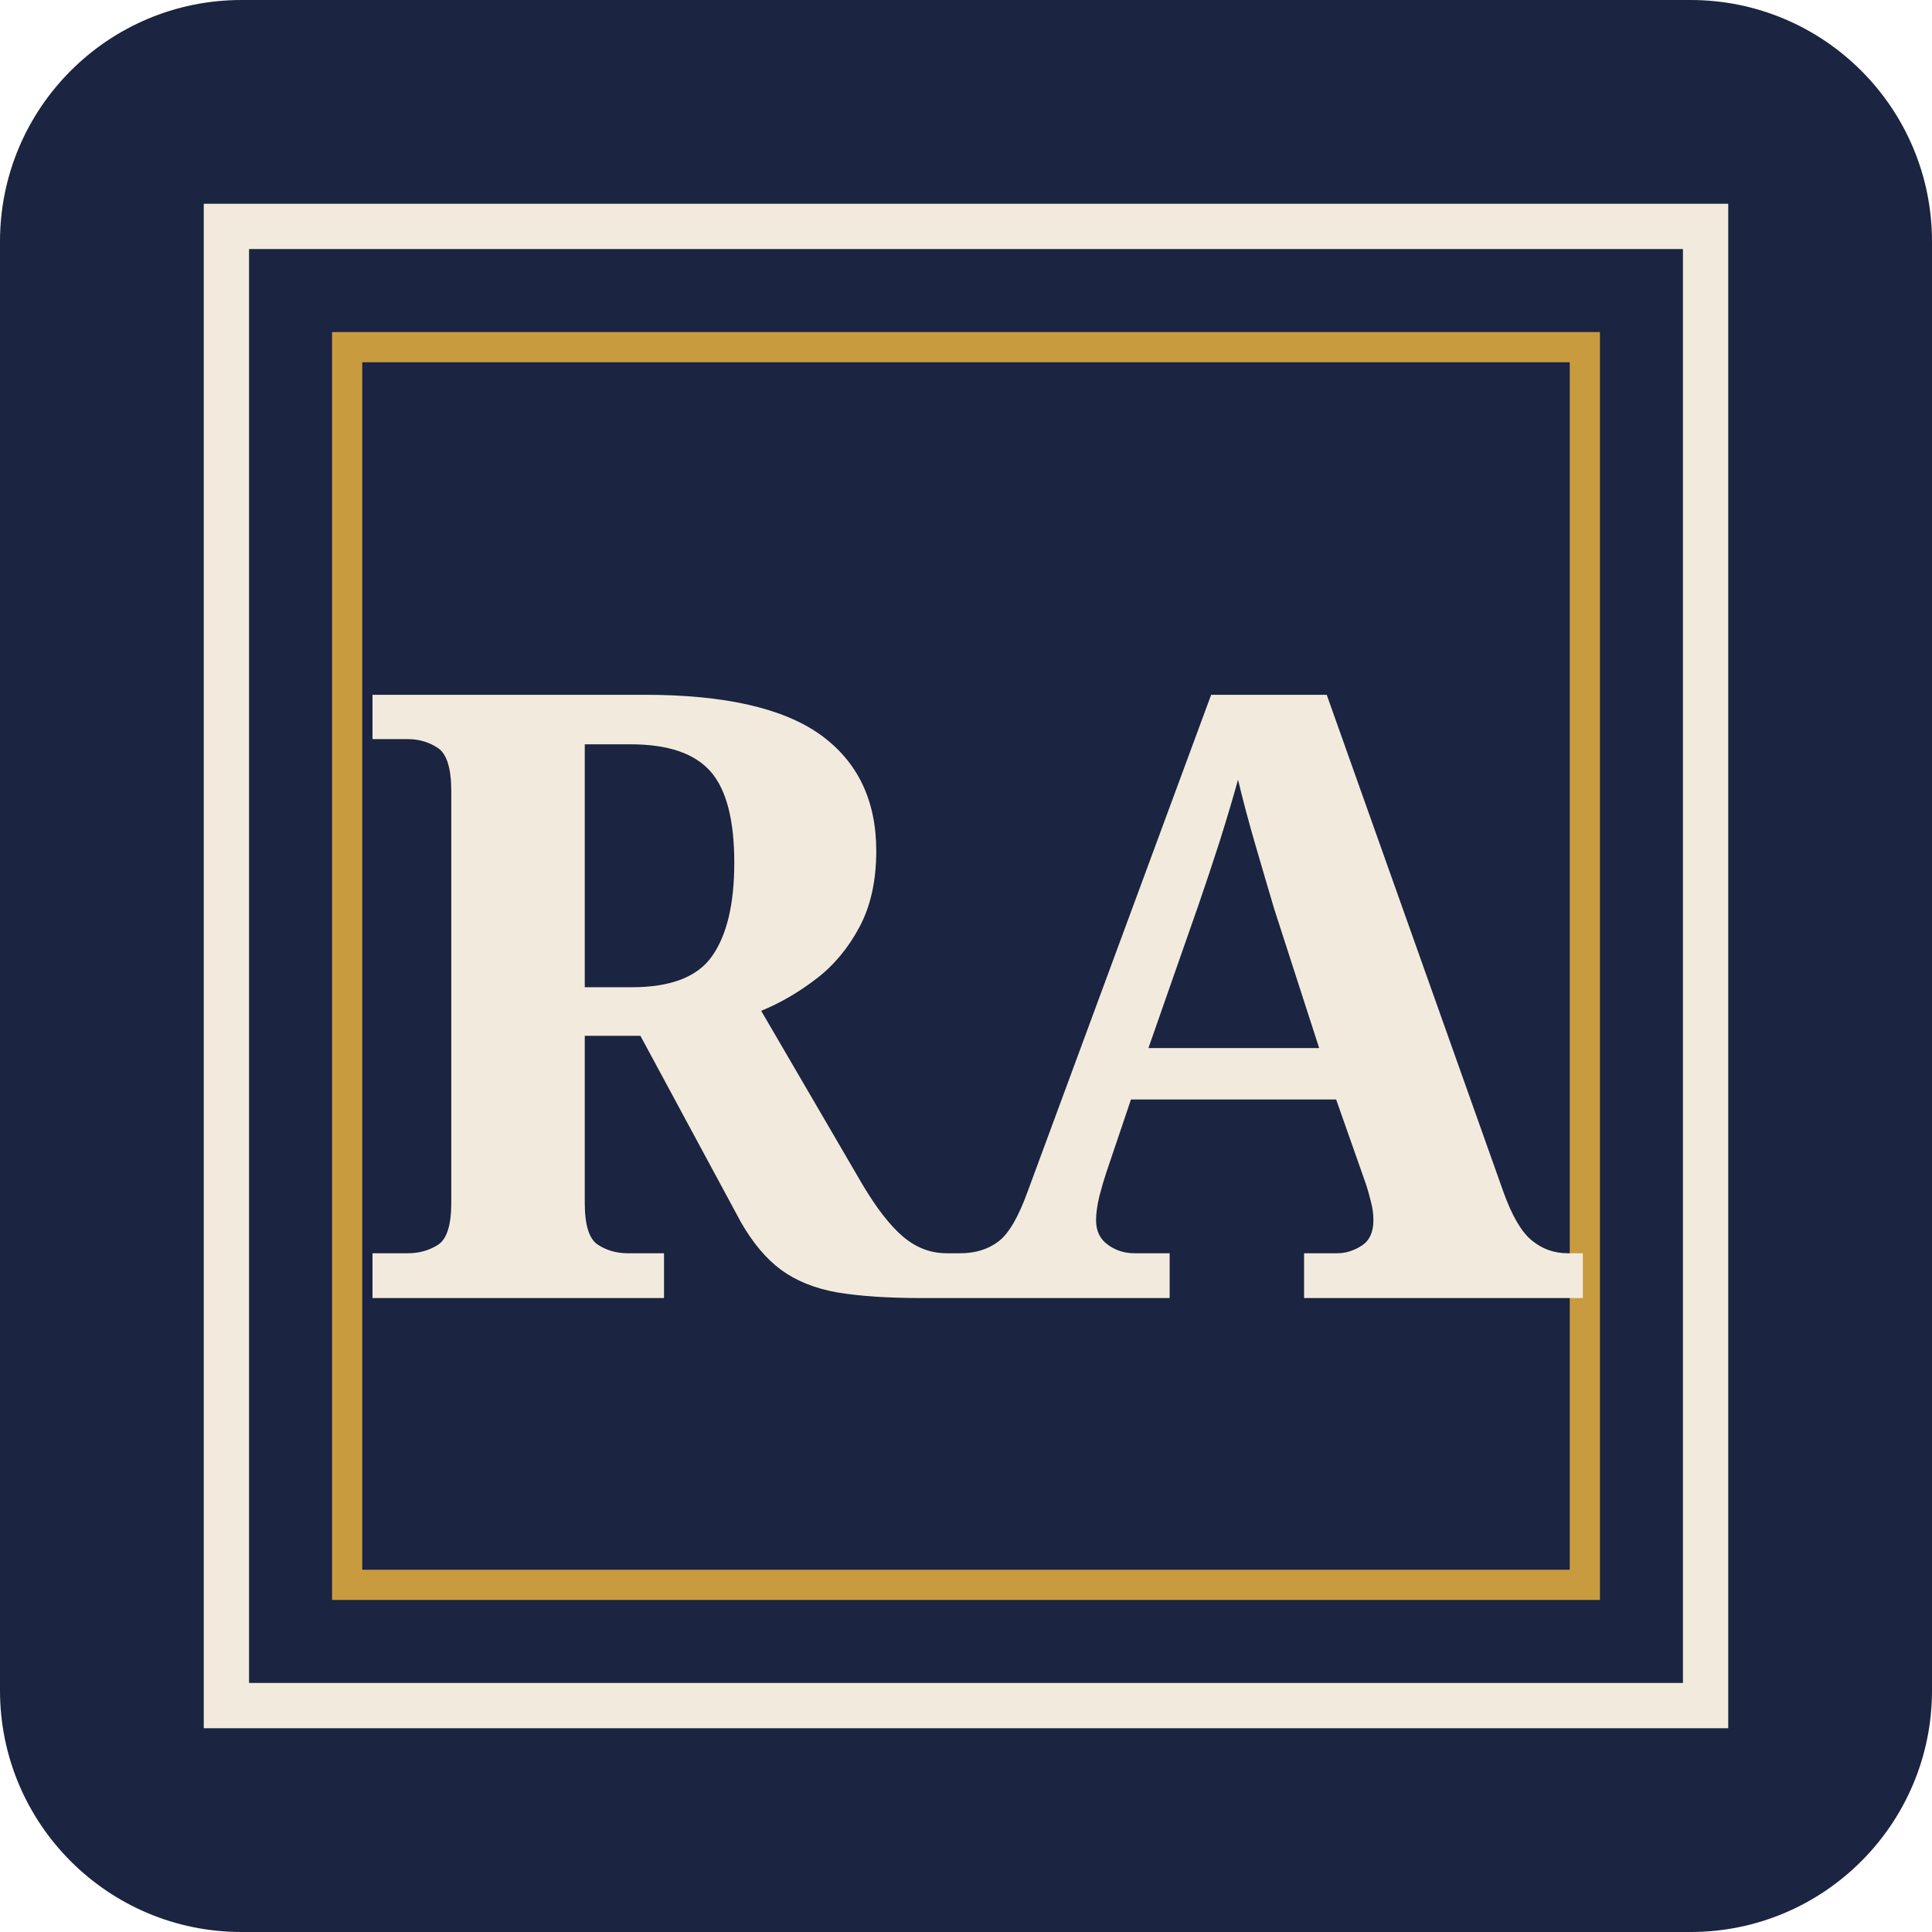
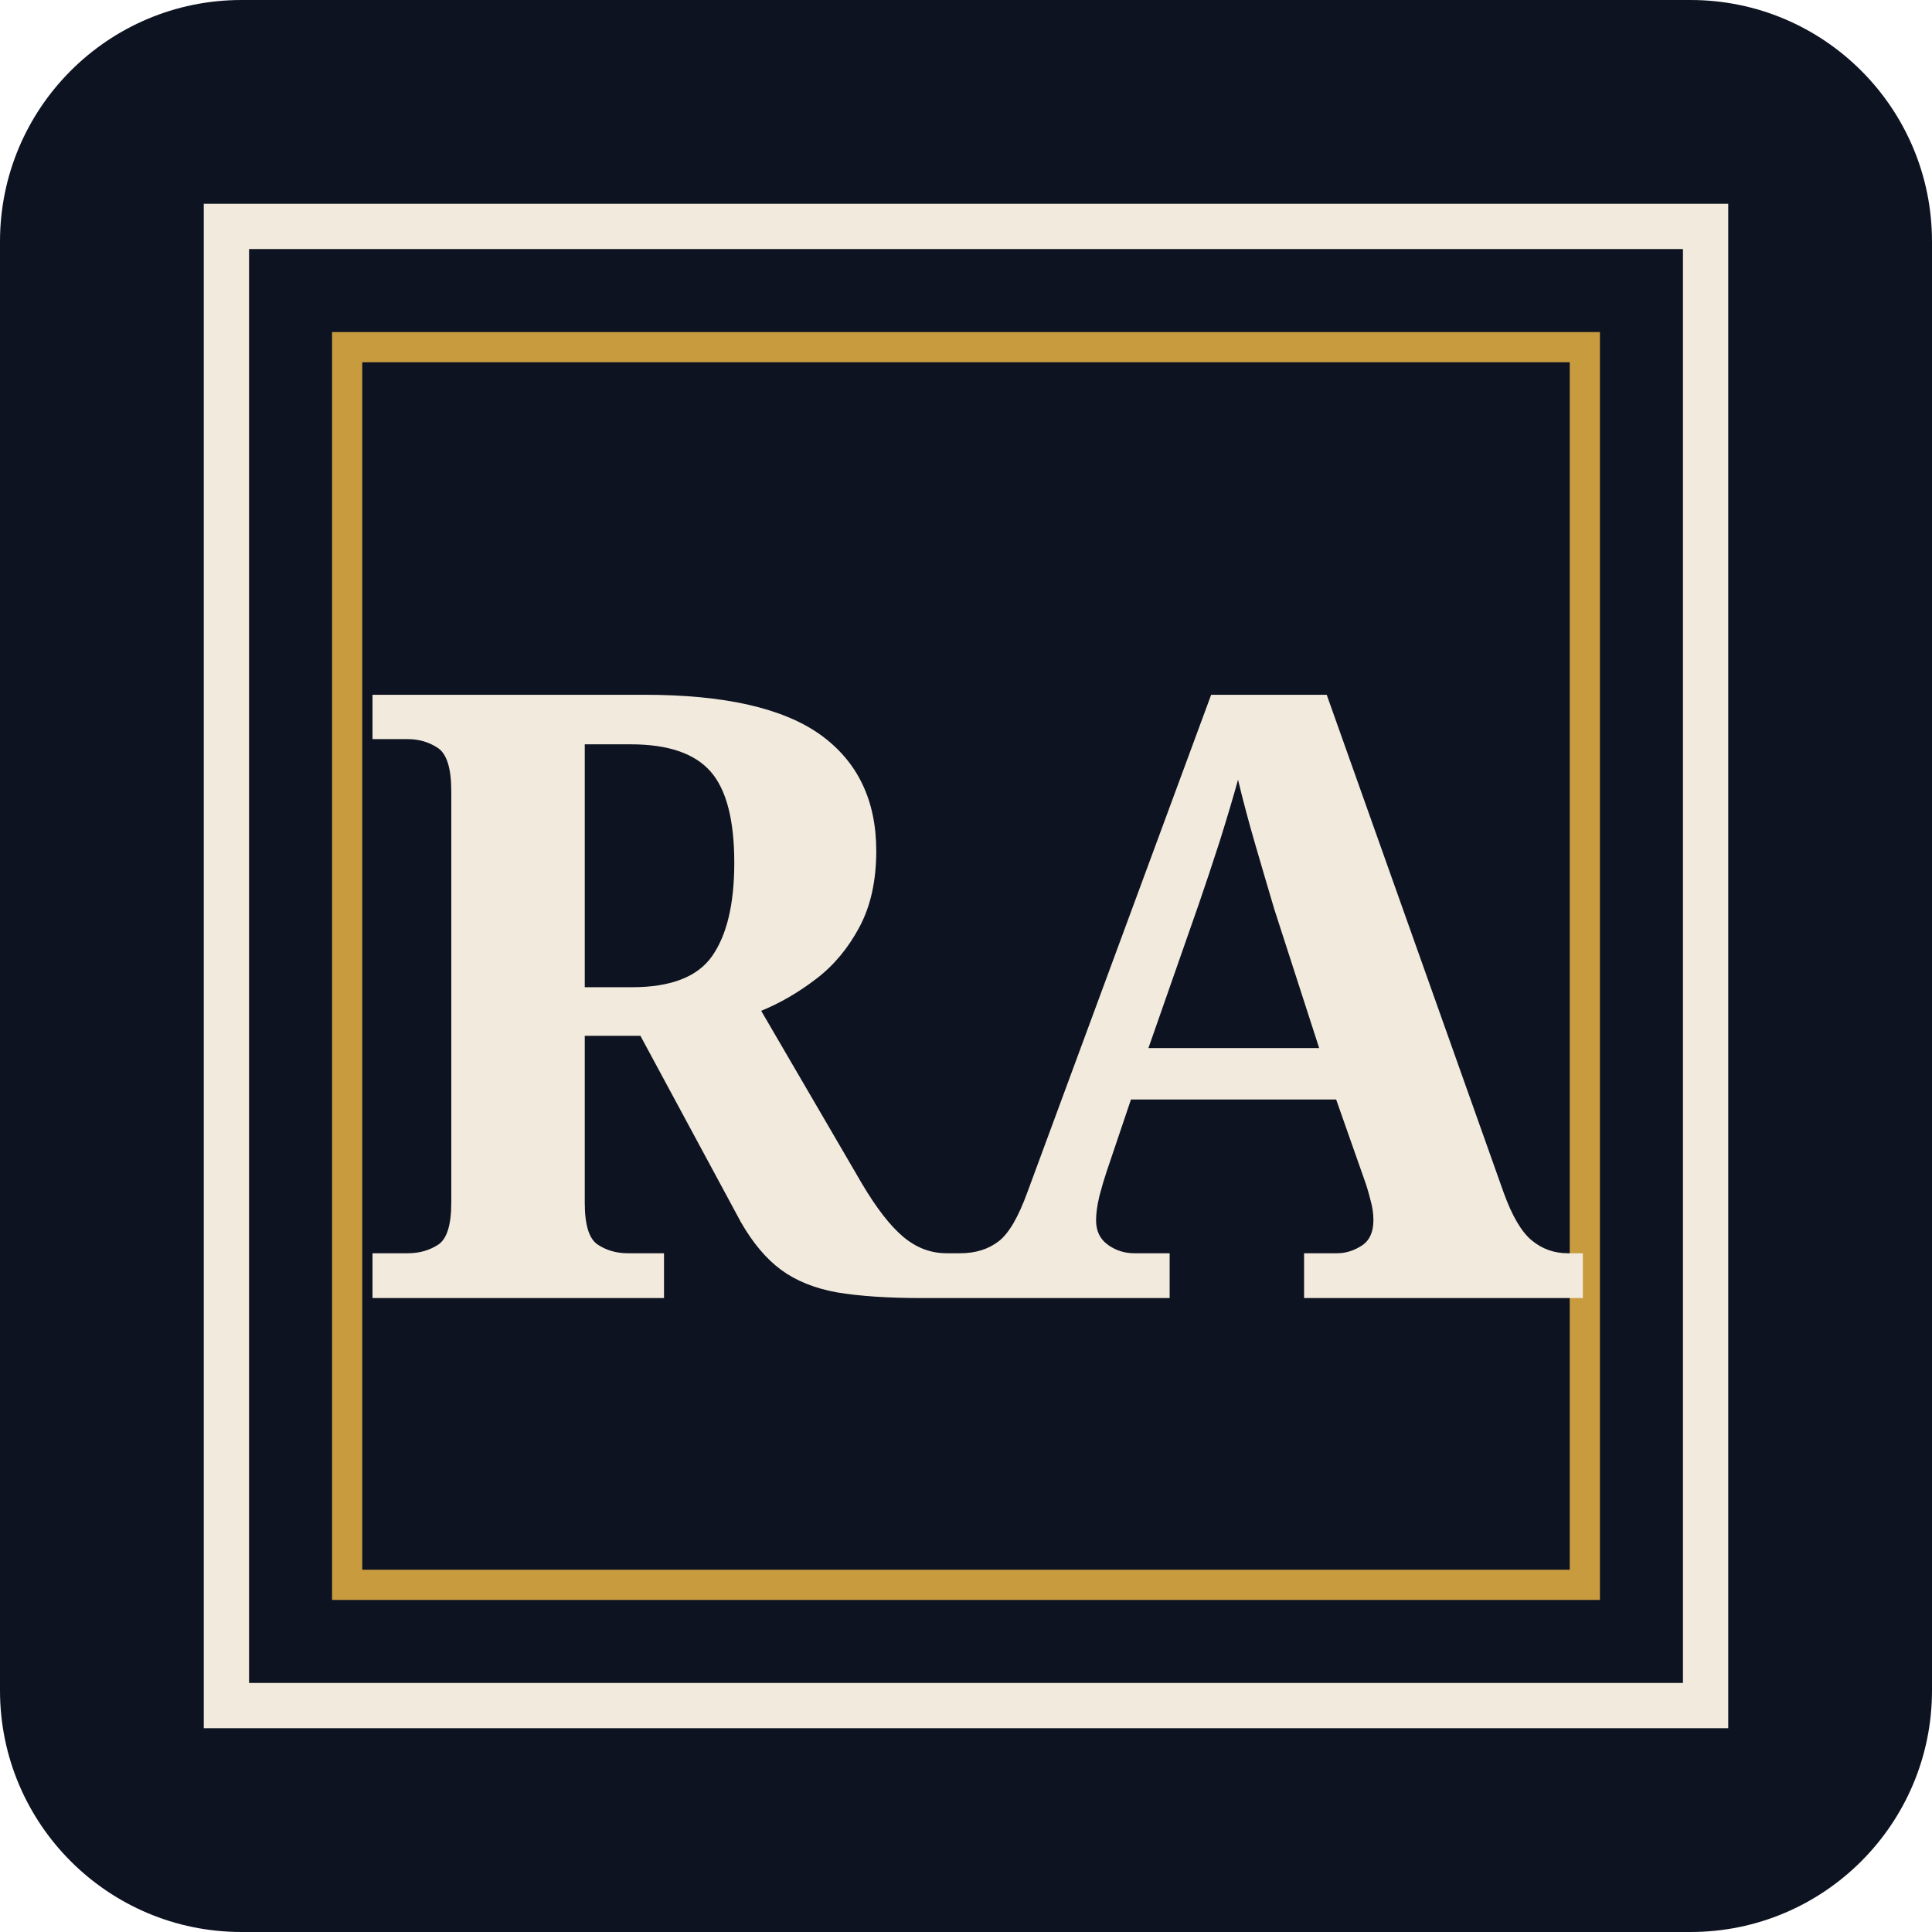
<svg xmlns="http://www.w3.org/2000/svg" viewBox="0 0 64 64">
-   <rect width="64" height="64" rx="8" fill="#1B2440" />
+   <rect width="64" height="64" rx="8" fill="#0e1322" />
  <rect x="7.5" y="7.5" width="49" height="49" fill="none" stroke="#F2EBDD" stroke-width="1.5" />
  <rect x="11.5" y="11.5" width="41" height="41" fill="none" stroke="#C99B3F" stroke-width="1" />
  <text x="32" y="43" font-family="Didot, 'Bodoni MT', serif" font-size="28" font-weight="600" fill="#F2EBDD" text-anchor="middle">RA</text>
</svg>
